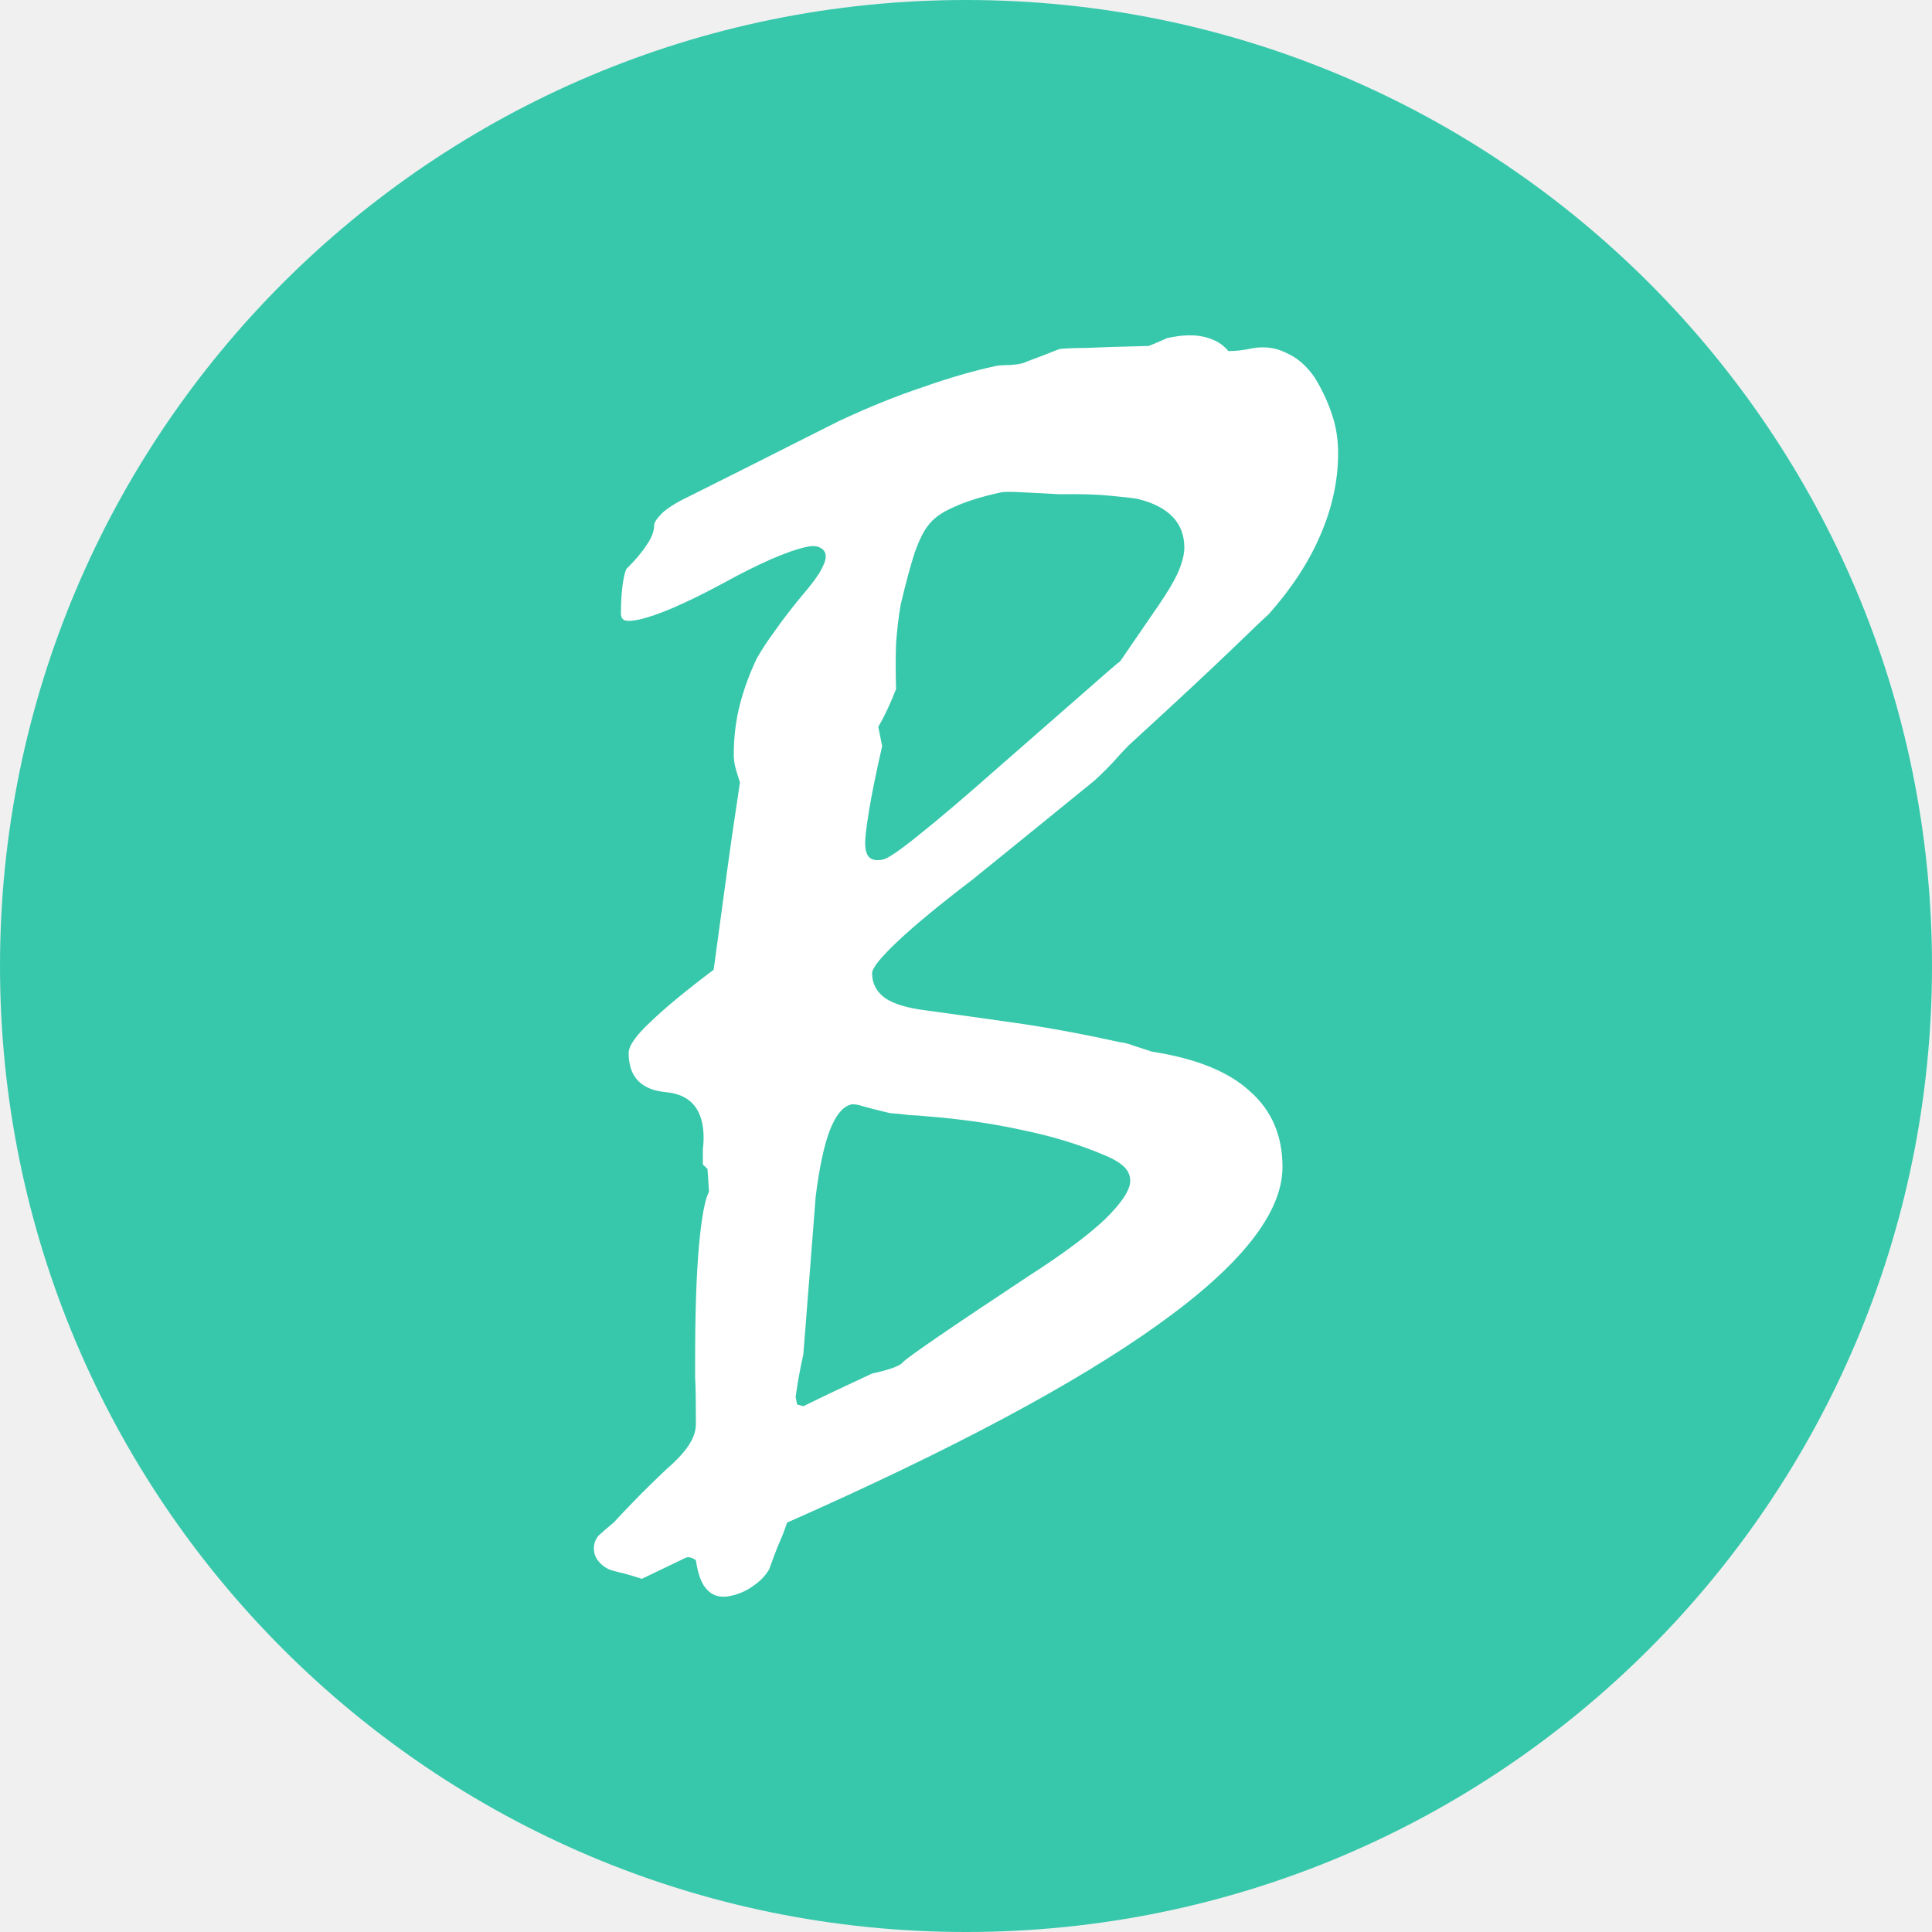
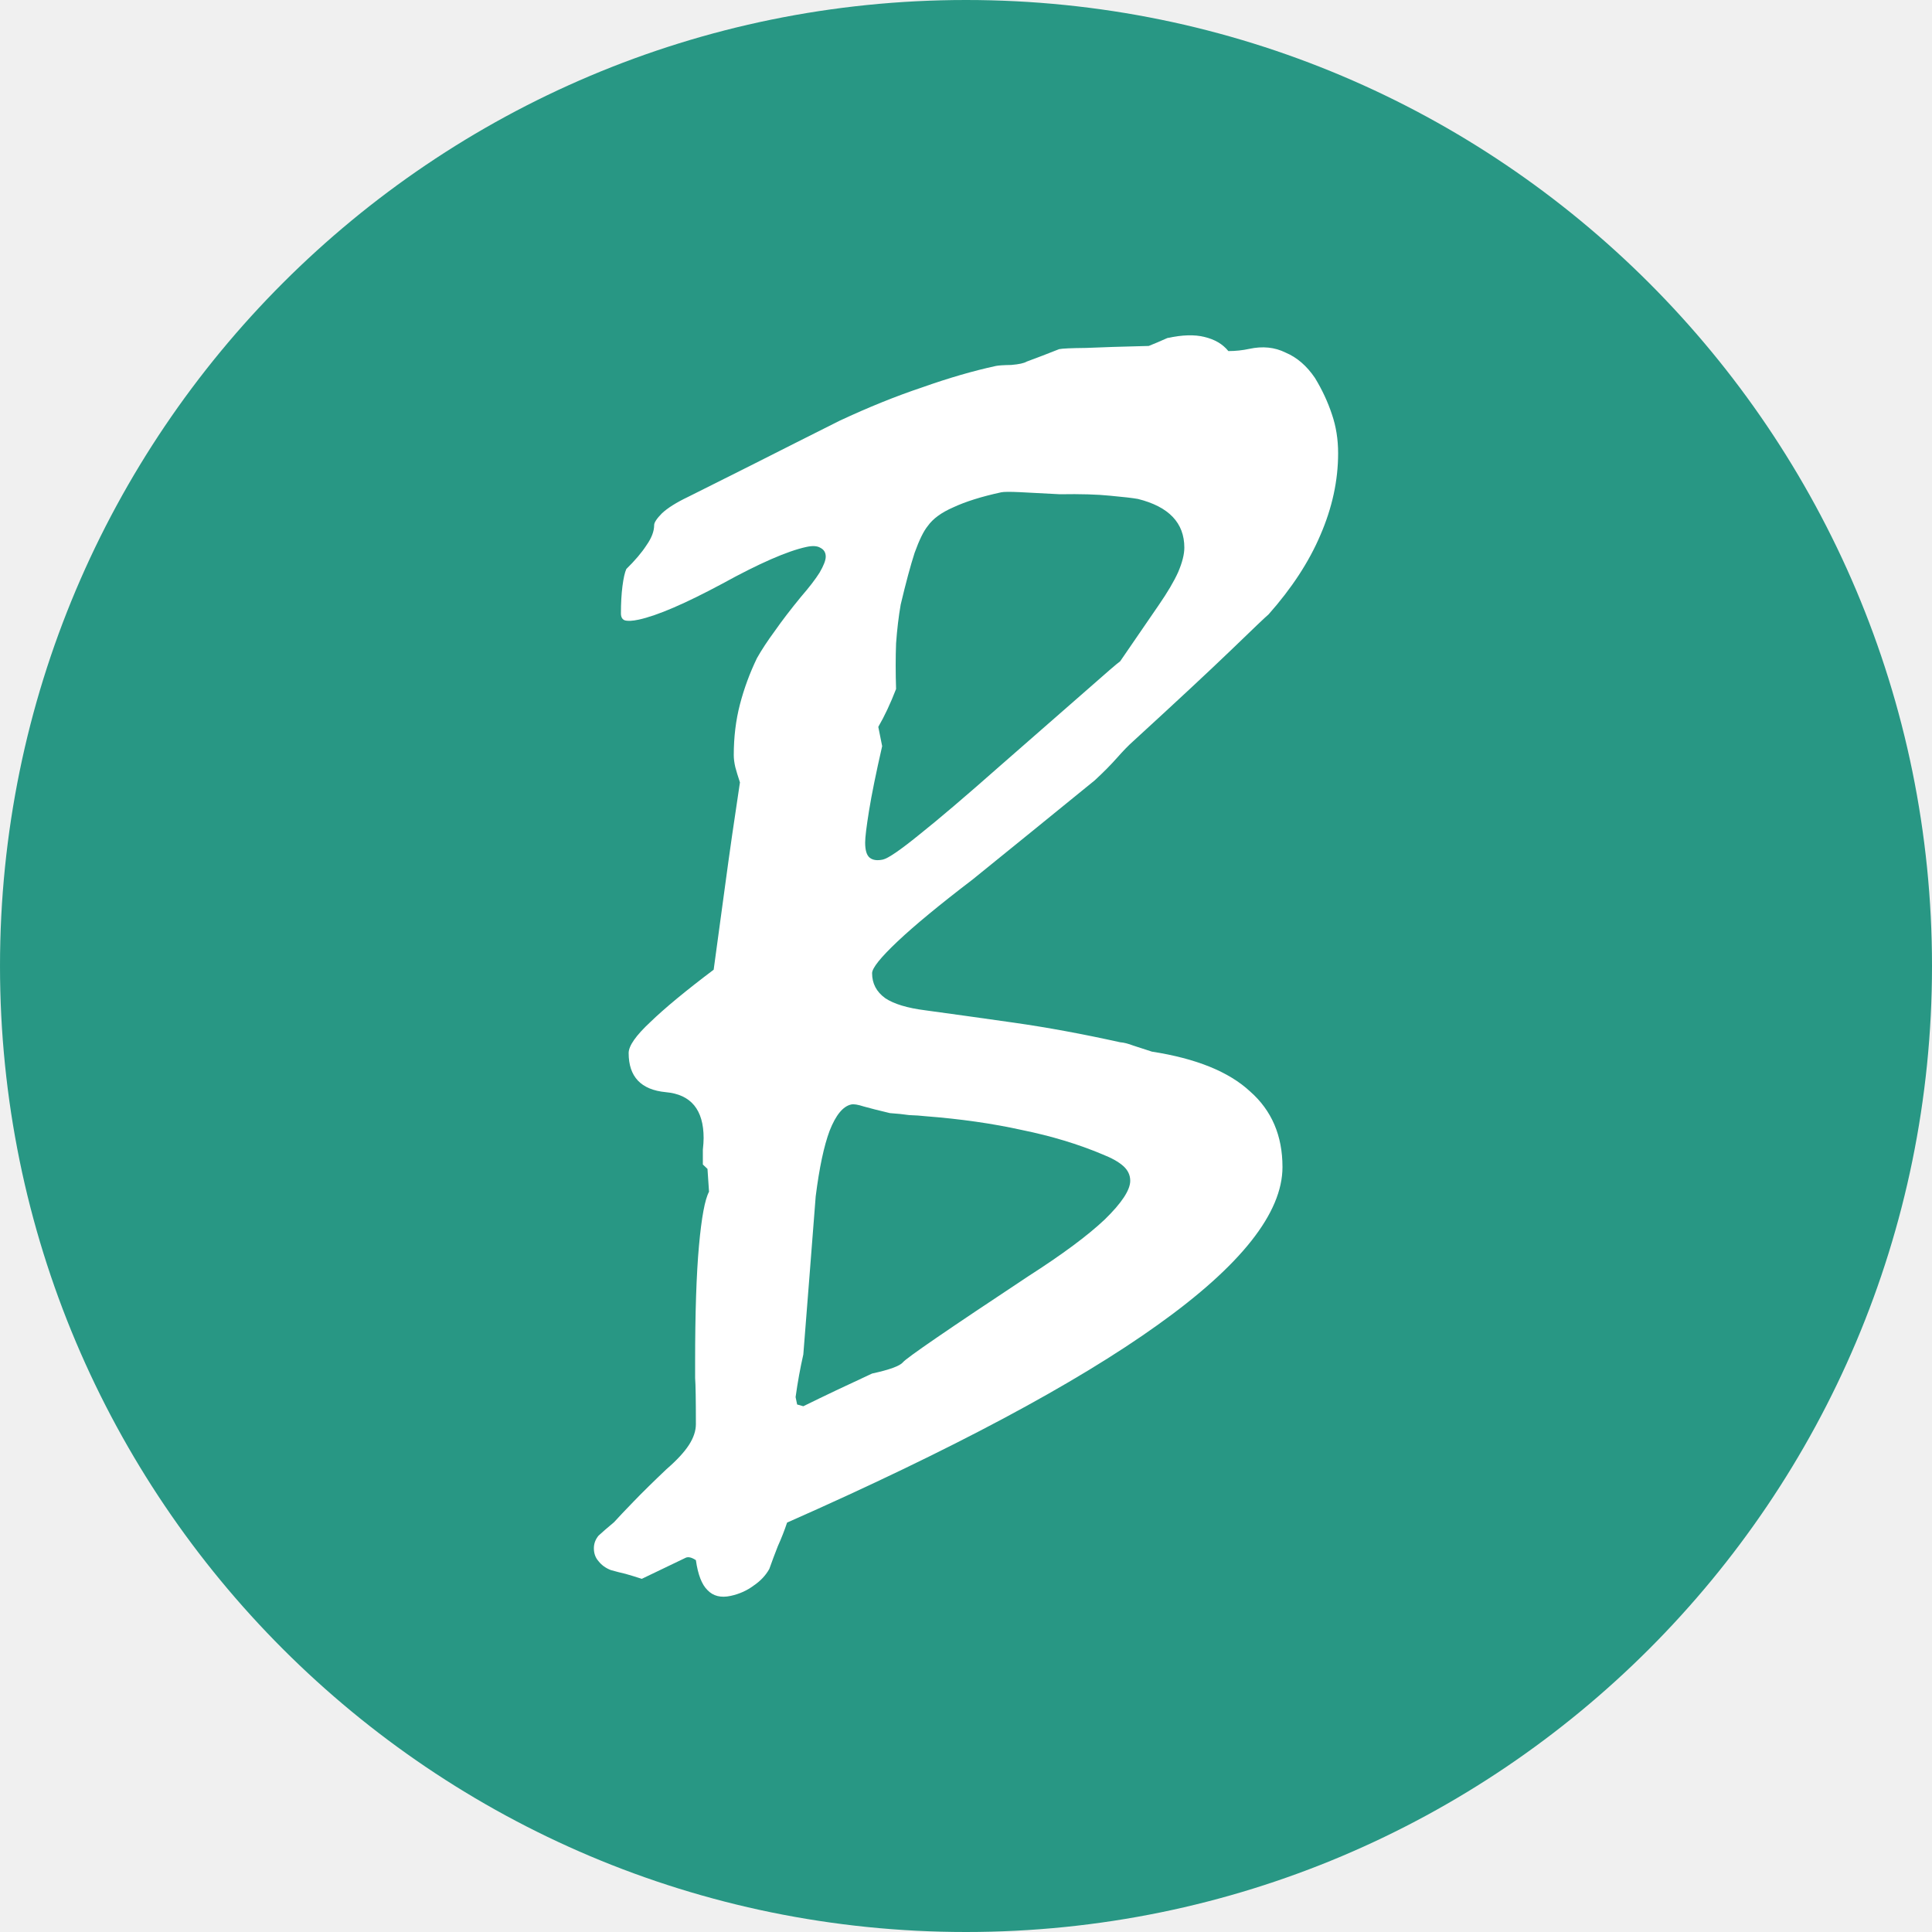
<svg xmlns="http://www.w3.org/2000/svg" width="842.941" height="842.941" viewBox="0 0 223.028 223.028" version="1.1" id="svg8">
  <defs id="defs2" />
  <g id="layer1" transform="translate(16.6553,-48.29383)">
    <flowRoot xml:space="preserve" id="flowRoot819" style="font-style:normal;font-weight:normal;font-size:192px;line-height:13.35;font-family:sans-serif;letter-spacing:0px;word-spacing:0px;fill:#000000;fill-opacity:1;stroke:none">
      <flowRegion id="flowRegion821" style="line-height:13.35">
        <rect id="rect823" width="514.286" height="377.143" x="-337.143" y="353.948" style="line-height:13.35" />
      </flowRegion>
      <flowPara id="flowPara825" />
    </flowRoot>
    <g id="g832">
-       <path style="fill:#37c8ab;stroke:none;stroke-width:0.156;stroke-opacity:1" d="M 206.373,159.808 A 111.514,111.514 0 0 1 94.859,271.322 111.514,111.514 0 0 1 -16.655,159.808 111.514,111.514 0 0 1 94.859,48.294 111.514,111.514 0 0 1 206.373,159.808 Z" id="path846" />
+       <path style="fill:#289784;stroke:none;stroke-width:0.156;stroke-opacity:1" d="M 206.373,159.808 A 111.514,111.514 0 0 1 94.859,271.322 111.514,111.514 0 0 1 -16.655,159.808 111.514,111.514 0 0 1 94.859,48.294 111.514,111.514 0 0 1 206.373,159.808 Z" id="path846" />
      <path d="m 54.221,224.024 q 0.803,-0.888 2.23,-2.357 1.517,-1.578 3.836,-3.776 1.784,-1.547 2.587,-2.792 0.803,-1.245 0.803,-2.405 0,-4.193 -0.089,-5.334 0,-1.16 0,-1.784 0,-8.565 0.446,-13.479 0.446,-4.914 1.16,-6.229 l -0.178,-2.638 -0.535,-0.508 q 0,-0.981 0,-1.695 0.089,-0.822 0.089,-1.358 0,-4.907 -4.372,-5.297 -4.282,-0.409 -4.282,-4.513 0,-1.249 2.498,-3.575 2.498,-2.415 7.316,-6.048 0.625,-4.507 1.338,-9.837 0.714,-5.329 1.695,-11.787 -0.357,-1.082 -0.535,-1.757 -0.178,-0.764 -0.178,-1.389 0,-3.123 0.714,-5.865 0.714,-2.742 1.963,-5.333 0.803,-1.423 2.052,-3.122 1.249,-1.788 3.033,-3.959 1.427,-1.648 2.141,-2.784 0.714,-1.225 0.714,-1.85 0,-0.714 -0.625,-1.024 -0.535,-0.33 -1.606,-0.098 -3.301,0.716 -9.725,4.251 -6.424,3.446 -9.635,4.142 -1.071,0.232 -1.606,0.081 -0.446,-0.171 -0.446,-0.795 0,-1.784 0.178,-3.161 0.178,-1.377 0.446,-1.97 1.517,-1.489 2.32,-2.734 0.892,-1.264 0.892,-2.335 0,-0.446 0.892,-1.353 0.981,-0.927 3.033,-1.907 8.208,-4.1 12.49,-6.278 4.372,-2.197 4.996,-2.511 4.996,-2.333 9.546,-3.855 4.55,-1.612 8.476,-2.463 0.446,-0.097 1.784,-0.119 1.338,-0.112 1.784,-0.387 1.784,-0.655 3.747,-1.437 0.535,-0.116 3.123,-0.142 2.587,-0.115 7.227,-0.229 0.981,-0.391 2.141,-0.911 2.587,-0.561 4.282,-0.126 1.784,0.416 2.766,1.63 1.249,-0.003 2.409,-0.255 2.32,-0.503 4.193,0.429 1.963,0.823 3.39,2.922 1.249,2.049 1.963,4.213 0.714,2.076 0.714,4.484 0,4.729 -2.052,9.456 -1.963,4.619 -5.978,9.148 -0.446,0.364 -4.372,4.16 -3.836,3.687 -11.241,10.468 -0.803,0.709 -1.874,1.923 -1.071,1.214 -2.587,2.613 -7.316,5.959 -14.096,11.444 -5.71,4.361 -8.654,7.141 -2.944,2.78 -2.944,3.672 0,1.784 1.517,2.883 1.517,1.009 4.639,1.402 4.55,0.619 10.26,1.432 5.71,0.813 12.223,2.255 0.625,0.043 1.517,0.385 0.981,0.322 2.141,0.695 7.673,1.19 11.331,4.59 3.747,3.291 3.747,8.733 0,7.94 -14.364,18.194 -14.275,10.234 -42.824,22.851 -0.446,1.346 -1.071,2.73 -0.535,1.365 -0.981,2.622 -0.625,1.117 -1.784,1.904 -1.16,0.876 -2.677,1.205 -1.695,0.368 -2.677,-0.668 -0.981,-0.947 -1.338,-3.457 -0.714,-0.47 -1.16,-0.284 l -5.085,2.441 q -0.981,-0.322 -1.874,-0.575 -0.803,-0.183 -1.695,-0.435 -0.892,-0.342 -1.427,-1.029 -0.535,-0.598 -0.535,-1.49 0,-0.803 0.535,-1.454 0.625,-0.582 1.784,-1.547 z m 27.39,-48.231 q -1.427,0.31 -2.498,3.04 -0.981,2.622 -1.606,7.575 -0.357,4.538 -0.714,9.166 -0.357,4.538 -0.714,9.077 -0.535,2.347 -0.892,4.922 l 0.178,0.853 0.714,0.202 q 3.569,-1.756 7.94,-3.775 3.033,-0.658 3.569,-1.309 0.625,-0.76 14.453,-9.916 5.888,-3.775 8.832,-6.555 2.944,-2.869 2.944,-4.475 0,-0.981 -0.803,-1.699 -0.803,-0.718 -2.409,-1.351 -4.193,-1.767 -9.279,-2.805 -5.085,-1.127 -11.152,-1.595 -0.803,-0.093 -1.874,-0.129 -0.981,-0.144 -2.23,-0.23 -1.963,-0.466 -3.033,-0.769 -0.981,-0.322 -1.427,-0.226 z m 17.308,-70.667 q -3.39,0.735 -5.531,1.735 -2.052,0.891 -2.944,2.155 -0.714,0.869 -1.517,3.095 -0.714,2.207 -1.606,5.969 -0.357,2.04 -0.535,4.488 -0.089,2.428 0,5.264 -0.981,2.533 -2.052,4.371 l 0.446,2.223 q -1.071,4.693 -1.517,7.466 -0.446,2.773 -0.446,3.665 0,1.338 0.535,1.757 0.535,0.419 1.517,0.206 0.892,-0.194 4.193,-2.872 3.39,-2.698 9.279,-7.901 6.513,-5.695 9.903,-8.661 3.479,-3.074 4.015,-3.458 1.16,-1.679 2.23,-3.25 1.16,-1.679 2.23,-3.25 1.517,-2.203 2.23,-3.785 0.714,-1.672 0.714,-2.831 0,-2.141 -1.338,-3.546 -1.338,-1.405 -4.015,-2.073 -0.892,-0.163 -3.212,-0.374 -2.23,-0.23 -5.799,-0.169 -2.944,-0.164 -4.639,-0.243 -1.695,-0.078 -2.141,0.018 z" style="font-style:normal;font-variant:normal;font-weight:normal;font-stretch:normal;font-size:222.821px;line-height:76.25;font-family:Mistral;-inkscape-font-specification:'Mistral, Normal';font-variant-ligatures:normal;font-variant-caps:normal;font-variant-numeric:normal;font-feature-settings:normal;text-align:start;letter-spacing:-0.32px;word-spacing:0px;writing-mode:lr-tb;text-anchor:start;fill:#ffffff;fill-opacity:1;stroke:none;stroke-width:0.952" id="path831" />
    </g>
  </g>
</svg>
